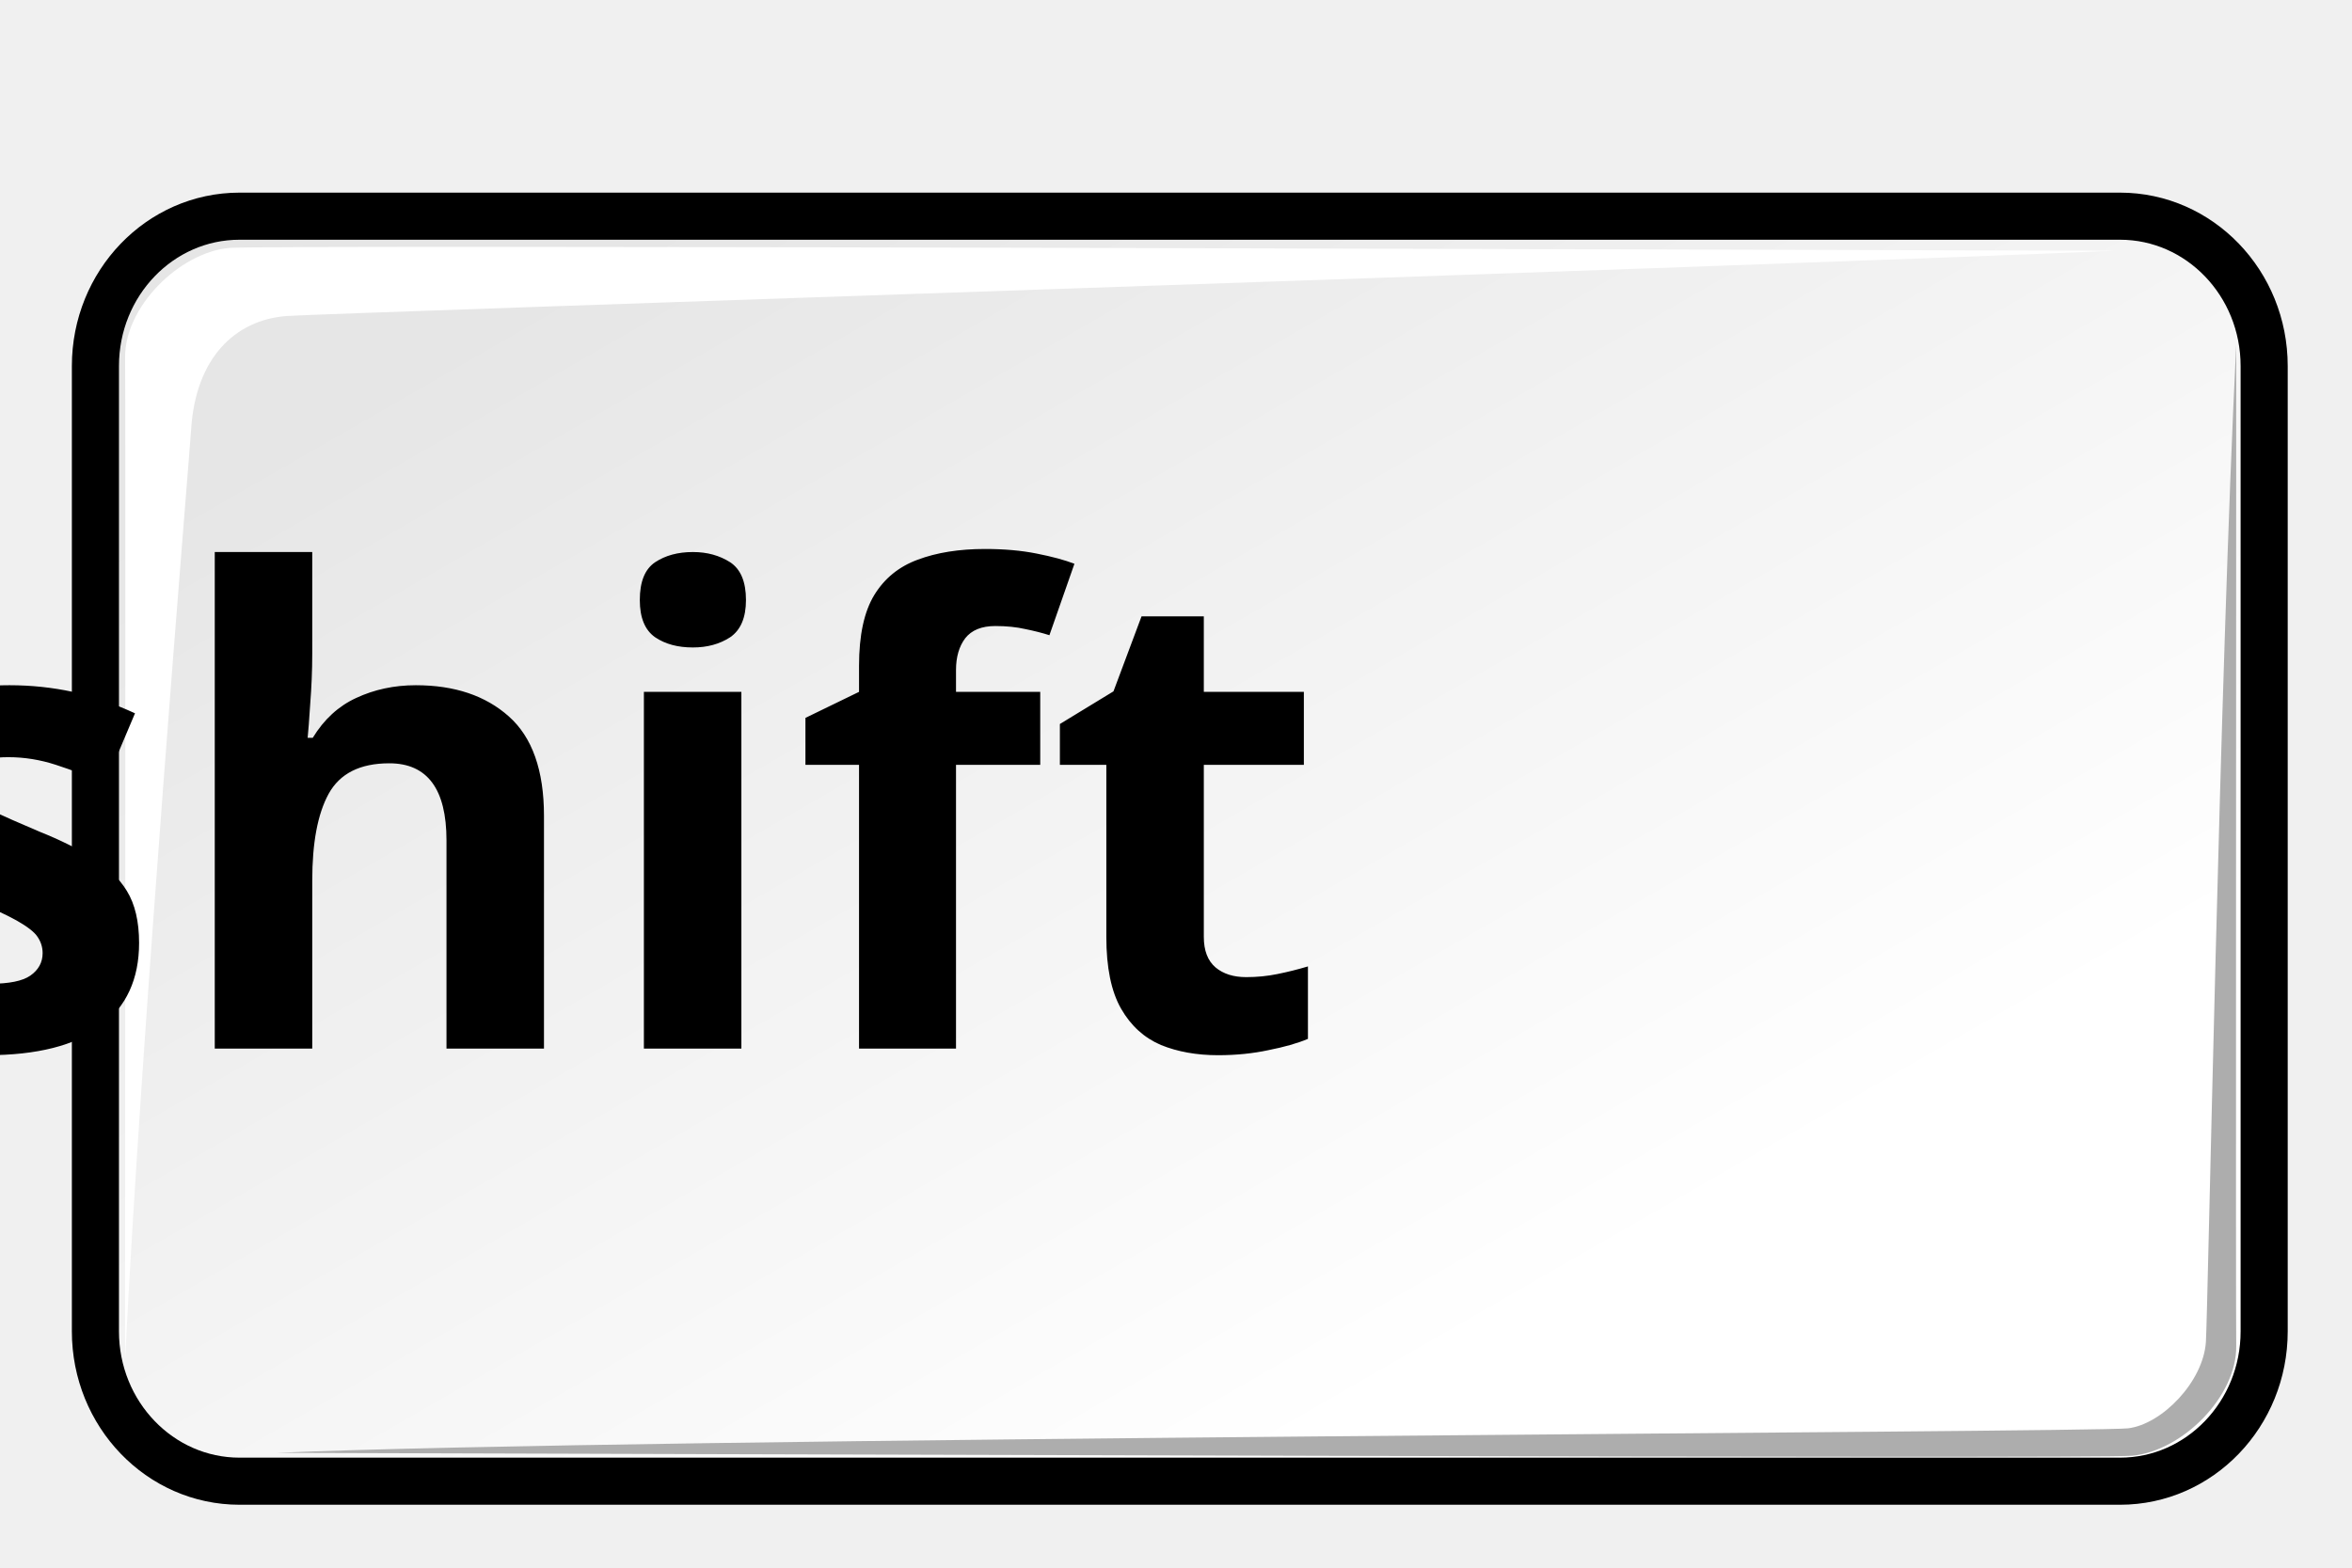
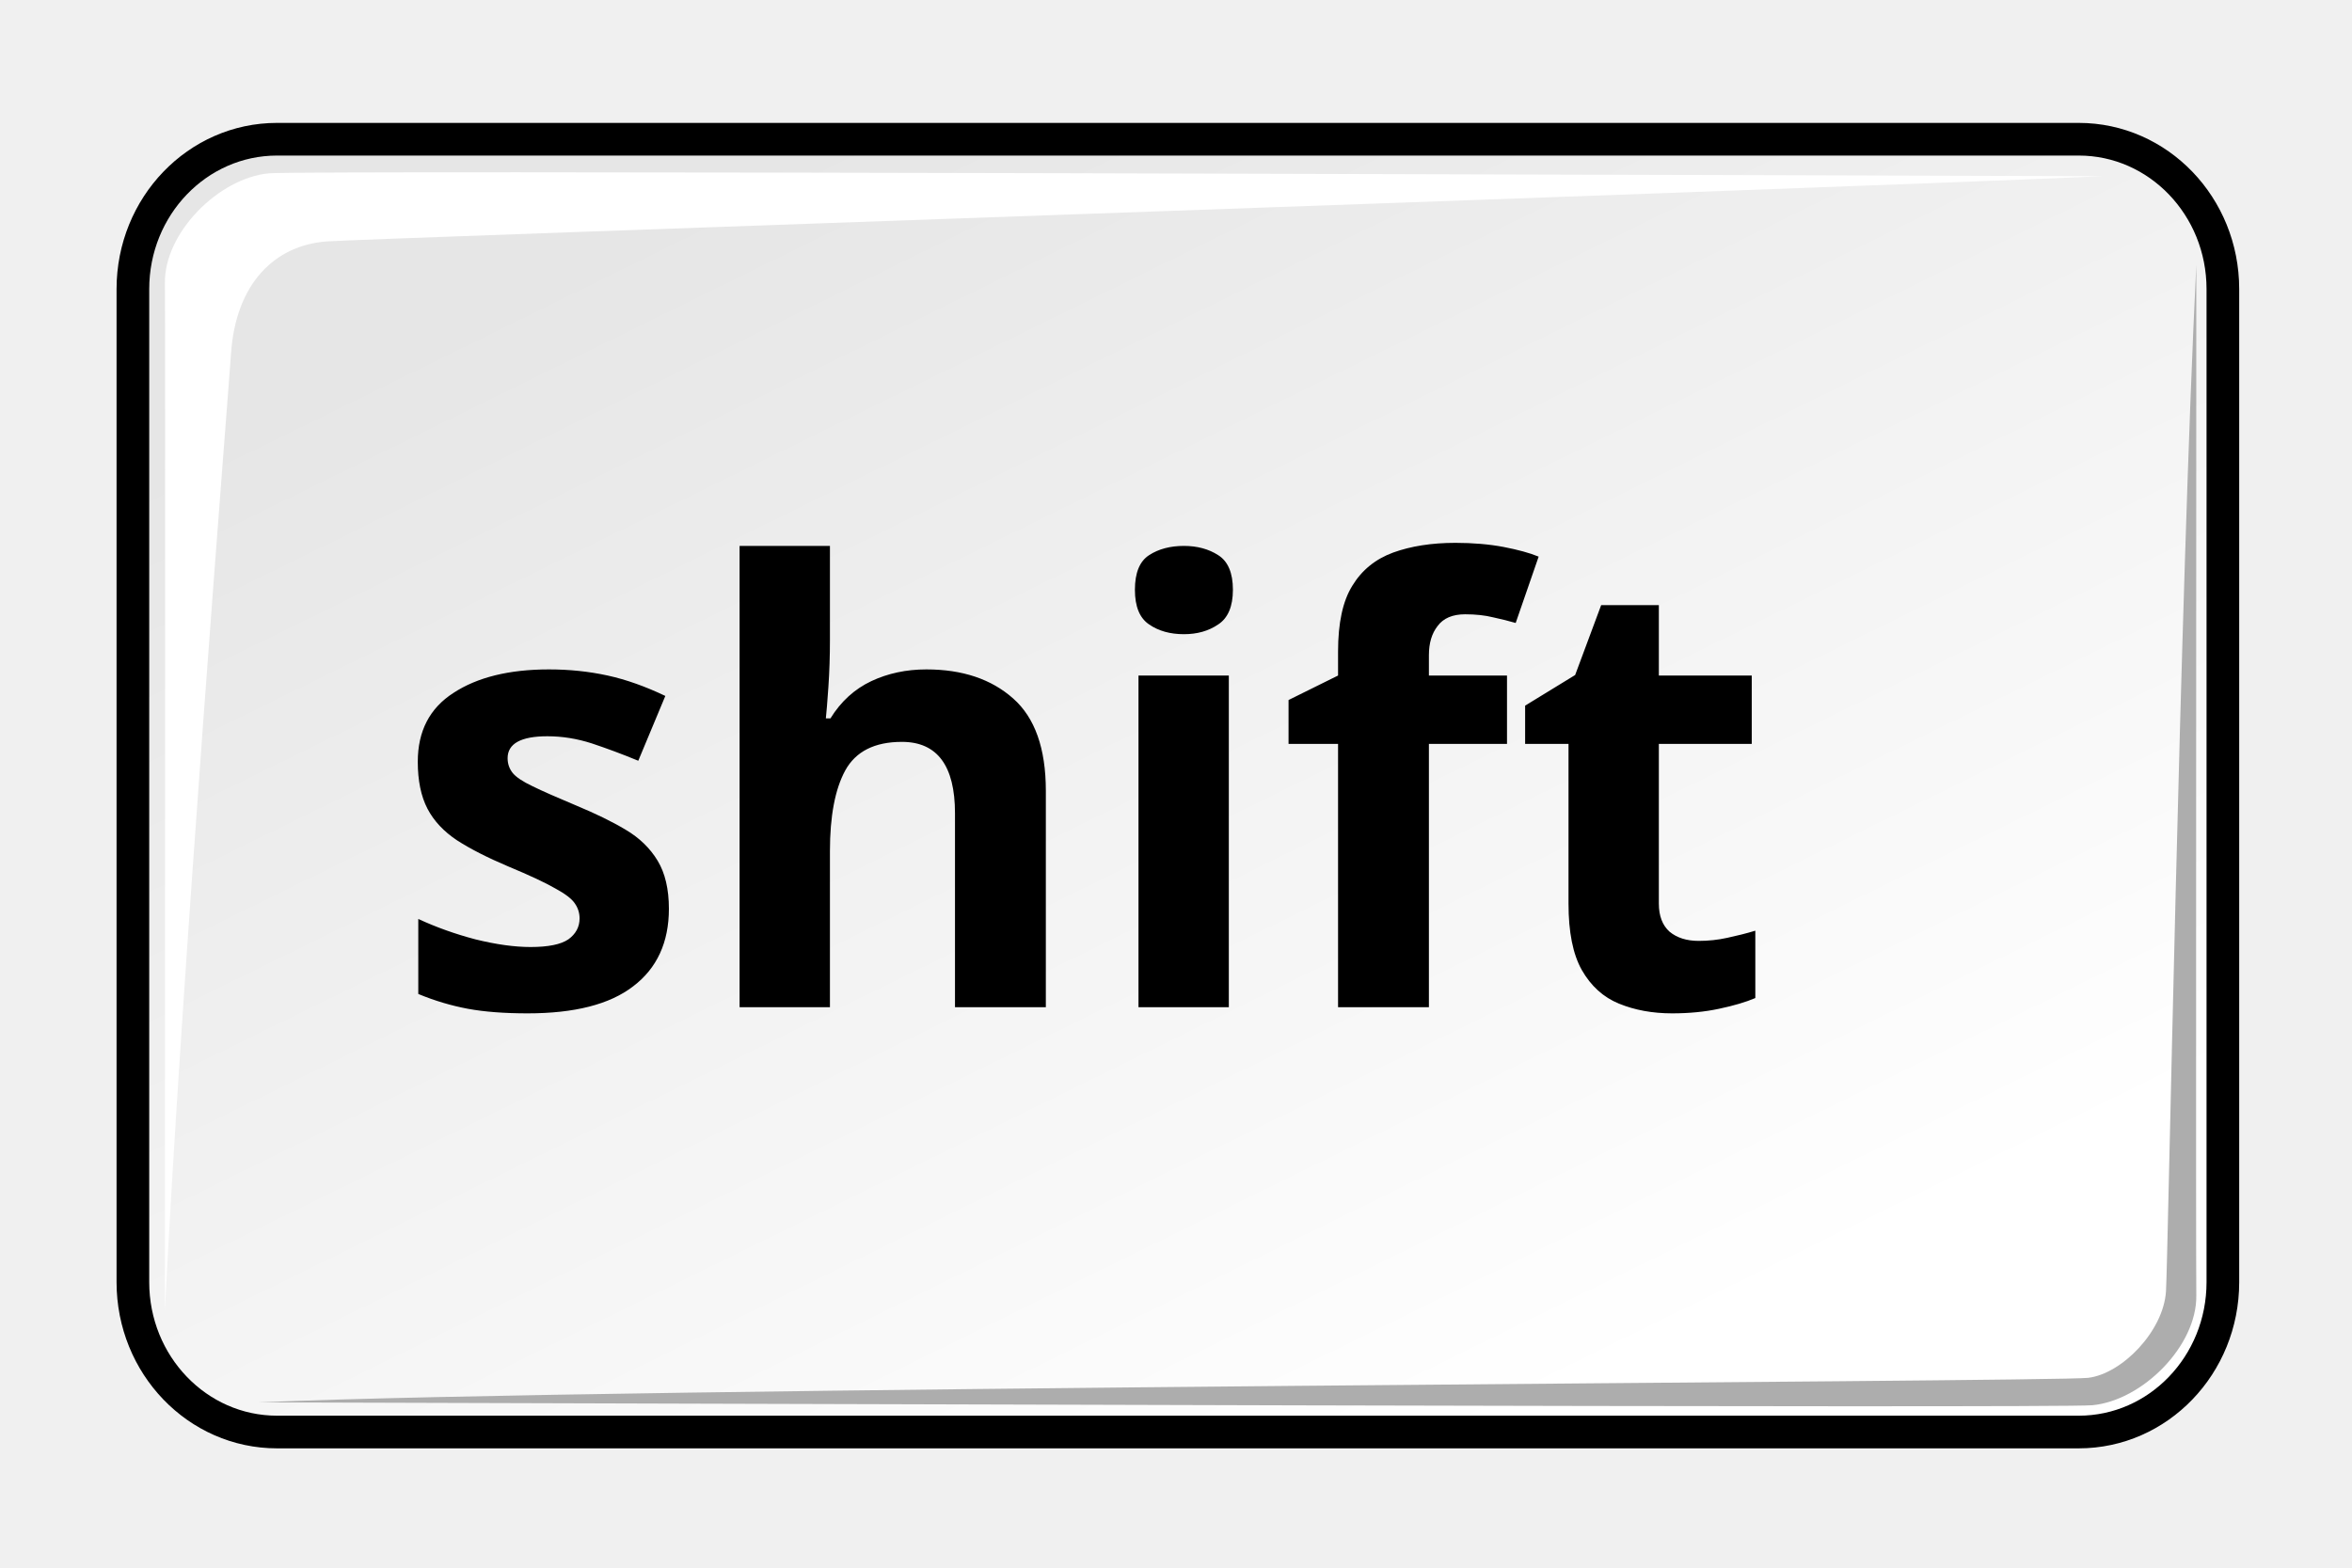
- <svg xmlns="http://www.w3.org/2000/svg" xmlns:xlink="http://www.w3.org/1999/xlink" width="72" height="48" id="svg1770" version="1.1">
+ <svg xmlns="http://www.w3.org/2000/svg" xmlns:xlink="http://www.w3.org/1999/xlink" id="svg1770" height="48" width="72" version="1.1">
  <defs id="defs3">
    <linearGradient id="linearGradient2103">
-       <stop id="stop2105" offset="0" style="stop-color:#e1e1e1;stop-opacity:1;" />
-       <stop id="stop2107" offset="1" style="stop-color:#a2a2a3;stop-opacity:1;" />
+       <stop style="stop-color:#ffffff;stop-opacity:1;" offset="0" id="stop2105" />
+       <stop style="stop-color:#e6e6e6;stop-opacity:1;" offset="1" id="stop2107" />
    </linearGradient>
    <linearGradient id="linearGradient2064">
-       <stop id="stop2066" offset="0" style="stop-color:#b2b2b2;stop-opacity:1;" />
-       <stop id="stop2068" offset="1" style="stop-color:#dcdcde;stop-opacity:1;" />
+       <stop style="stop-color:#b2b2b2;stop-opacity:1;" offset="0" id="stop2066" />
+       <stop style="stop-color:#dcdcde;stop-opacity:1;" offset="1" id="stop2068" />
    </linearGradient>
    <linearGradient id="linearGradient2052">
-       <stop id="stop2054" offset="0" style="stop-color:#aaaaaa;stop-opacity:1;" />
-       <stop id="stop2056" offset="1" style="stop-color:#c8c8ca;stop-opacity:1;" />
+       <stop style="stop-color:#aaaaaa;stop-opacity:1;" offset="0" id="stop2054" />
+       <stop style="stop-color:#c8c8ca;stop-opacity:1;" offset="1" id="stop2056" />
    </linearGradient>
    <linearGradient id="linearGradient1784">
-       <stop style="stop-color:#ffffff;stop-opacity:1;" offset="0" id="stop1785" />
-       <stop style="stop-color:#dcdcde;stop-opacity:1;" offset="1" id="stop1786" />
+       <stop id="stop1785" offset="0" style="stop-color:#ffffff;stop-opacity:1;" />
+       <stop id="stop1786" offset="1" style="stop-color:#dcdcde;stop-opacity:1;" />
    </linearGradient>
-     <linearGradient xlink:href="#linearGradient1784" id="linearGradient1789" gradientUnits="userSpaceOnUse" gradientTransform="matrix(1.593044,0,0,1.241206,-129.6924,-73.34169)" x1="250.054" y1="259.819" x2="511.689" y2="549.613" />
-     <linearGradient xlink:href="#linearGradient2052" id="linearGradient1794" gradientTransform="matrix(2.470094,0,0,0.404843,-5.695438,24.53693)" x1="205.673" y1="1468.668" x2="69.097" y2="1222.128" gradientUnits="userSpaceOnUse" />
-     <linearGradient xlink:href="#linearGradient2064" id="linearGradient1804" gradientTransform="matrix(0.493865,0,0,2.024845,-5.695438,24.53693)" x1="1390.407" y1="284.347" x2="1180.534" y2="65.462" gradientUnits="userSpaceOnUse" />
-     <linearGradient xlink:href="#linearGradient1784" id="linearGradient2083" gradientUnits="userSpaceOnUse" gradientTransform="matrix(1.593044,0,0,1.241206,-129.6924,-73.34169)" x1="250.054" y1="259.819" x2="511.689" y2="549.613" />
-     <linearGradient xlink:href="#linearGradient2052" id="linearGradient2085" gradientUnits="userSpaceOnUse" gradientTransform="matrix(2.470094,0,0,0.404843,-5.695438,24.53693)" x1="205.673" y1="1468.668" x2="69.097" y2="1222.128" />
-     <linearGradient xlink:href="#linearGradient2064" id="linearGradient2087" gradientUnits="userSpaceOnUse" gradientTransform="matrix(0.493865,0,0,2.024845,-5.695438,24.53693)" x1="1390.407" y1="284.347" x2="1180.534" y2="65.462" />
-     <linearGradient xlink:href="#linearGradient2064" id="linearGradient2094" gradientUnits="userSpaceOnUse" gradientTransform="matrix(0.02919086,0,0,0.119682,11.90859,7.804527)" x1="1390.407" y1="284.347" x2="1180.534" y2="65.462" />
-     <linearGradient xlink:href="#linearGradient2052" id="linearGradient2098" gradientUnits="userSpaceOnUse" gradientTransform="matrix(0.146,0,0,0.02392903,0.716466,7.804527)" x1="205.673" y1="1468.668" x2="69.097" y2="1222.128" />
-     <linearGradient xlink:href="#linearGradient2103" id="linearGradient2101" gradientUnits="userSpaceOnUse" gradientTransform="matrix(1.40967,0,0,1.098332,-8.853555,-5.868595)" x1="34.792" y1="42.567" x2="13.166" y2="15.033" />
-     <linearGradient xlink:href="#linearGradient2064" id="linearGradient9457" gradientUnits="userSpaceOnUse" gradientTransform="matrix(0.02919086,0,0,0.119682,11.90859,9.723532)" x1="1390.407" y1="284.347" x2="1180.534" y2="65.462" />
-     <linearGradient xlink:href="#linearGradient2052" id="linearGradient9461" gradientUnits="userSpaceOnUse" gradientTransform="matrix(0.146,0,0,0.02392903,0.716466,9.723532)" x1="205.673" y1="1468.668" x2="69.097" y2="1222.128" />
-     <linearGradient xlink:href="#linearGradient2103" id="linearGradient9464" gradientUnits="userSpaceOnUse" gradientTransform="matrix(1.40967,0,0,1.098332,-8.853555,-3.94959)" x1="34.792" y1="42.567" x2="13.166" y2="15.033" />
-     <linearGradient y2="15.033" x2="13.166" y1="42.567" x1="34.792" gradientTransform="matrix(1.135639,0,0,1.098332,-6.644308,-3.91926)" gradientUnits="userSpaceOnUse" id="linearGradient3701" xlink:href="#linearGradient2103-1" />
-     <linearGradient id="linearGradient2103-1">
-       <stop style="stop-color:#ffffff;stop-opacity:1;" offset="0" id="stop2105-5" />
-       <stop style="stop-color:#e6e6e6;stop-opacity:1;" offset="1" id="stop2107-9" />
-     </linearGradient>
-     <linearGradient y2="15.033" x2="13.166" y1="42.567" x1="34.792" gradientTransform="matrix(1.498806,0,0,1.098332,-9.675289,-3.964756)" gradientUnits="userSpaceOnUse" id="linearGradient2873" xlink:href="#linearGradient2103-1" />
+     <linearGradient y2="549.613" x2="511.689" y1="259.819" x1="250.054" gradientTransform="matrix(1.593044,0,0,1.241206,-129.6924,-73.34169)" gradientUnits="userSpaceOnUse" id="linearGradient1789" xlink:href="#linearGradient1784" />
+     <linearGradient gradientUnits="userSpaceOnUse" y2="1222.128" x2="69.097" y1="1468.668" x1="205.673" gradientTransform="matrix(2.470094,0,0,0.404843,-5.695438,24.53693)" id="linearGradient1794" xlink:href="#linearGradient2052" />
+     <linearGradient gradientUnits="userSpaceOnUse" y2="65.462" x2="1180.534" y1="284.347" x1="1390.407" gradientTransform="matrix(0.493865,0,0,2.024845,-5.695438,24.53693)" id="linearGradient1804" xlink:href="#linearGradient2064" />
+     <linearGradient y2="549.613" x2="511.689" y1="259.819" x1="250.054" gradientTransform="matrix(1.593044,0,0,1.241206,-129.6924,-73.34169)" gradientUnits="userSpaceOnUse" id="linearGradient2083" xlink:href="#linearGradient1784" />
+     <linearGradient y2="1222.128" x2="69.097" y1="1468.668" x1="205.673" gradientTransform="matrix(2.470094,0,0,0.404843,-5.695438,24.53693)" gradientUnits="userSpaceOnUse" id="linearGradient2085" xlink:href="#linearGradient2052" />
+     <linearGradient y2="65.462" x2="1180.534" y1="284.347" x1="1390.407" gradientTransform="matrix(0.493865,0,0,2.024845,-5.695438,24.53693)" gradientUnits="userSpaceOnUse" id="linearGradient2087" xlink:href="#linearGradient2064" />
+     <linearGradient y2="65.462" x2="1180.534" y1="284.347" x1="1390.407" gradientTransform="matrix(0.02351632,0,0,0.119682,11.31112,7.804527)" gradientUnits="userSpaceOnUse" id="linearGradient2094" xlink:href="#linearGradient2064" />
+     <linearGradient y2="1222.128" x2="69.097" y1="1468.668" x1="205.673" gradientTransform="matrix(0.117618,0,0,0.02392903,2.29468,7.804527)" gradientUnits="userSpaceOnUse" id="linearGradient2098" xlink:href="#linearGradient2052" />
+     <linearGradient y2="15.033" x2="13.166" y1="42.567" x1="34.792" gradientTransform="matrix(1.135639,0,0,1.098332,-5.414986,-5.868595)" gradientUnits="userSpaceOnUse" id="linearGradient2101" xlink:href="#linearGradient2103" />
+     <linearGradient xlink:href="#linearGradient2103" id="linearGradient2416" gradientUnits="userSpaceOnUse" gradientTransform="matrix(1.135639,0,0,1.098332,-5.414986,-5.868595)" x1="34.792" y1="42.567" x2="13.166" y2="15.033" />
+     <linearGradient xlink:href="#linearGradient2052" id="linearGradient2418" gradientUnits="userSpaceOnUse" gradientTransform="matrix(0.117618,0,0,0.02392903,2.29468,7.804527)" x1="205.673" y1="1468.668" x2="69.097" y2="1222.128" />
+     <linearGradient xlink:href="#linearGradient2064" id="linearGradient2420" gradientUnits="userSpaceOnUse" gradientTransform="matrix(0.02351632,0,0,0.119682,11.31112,7.804527)" x1="1390.407" y1="284.347" x2="1180.534" y2="65.462" />
+     <linearGradient xlink:href="#linearGradient2064" id="linearGradient2721" gradientUnits="userSpaceOnUse" gradientTransform="matrix(0.02351632,0,0,0.119682,11.31112,9.723532)" x1="1390.407" y1="284.347" x2="1180.534" y2="65.462" />
+     <linearGradient xlink:href="#linearGradient2052" id="linearGradient2725" gradientUnits="userSpaceOnUse" gradientTransform="matrix(0.117618,0,0,0.02392903,2.29468,9.723532)" x1="205.673" y1="1468.668" x2="69.097" y2="1222.128" />
+     <linearGradient xlink:href="#linearGradient2103" id="linearGradient2728" gradientUnits="userSpaceOnUse" gradientTransform="matrix(1.788002,0,0,1.118309,-10.84654,-6.440144)" x1="34.792" y1="42.567" x2="13.166" y2="15.033" />
  </defs>
  <g id="layer1">
-     <rect ry="4.588" rx="4.412" y="6.619" x="2.921" height="38.733" width="66.39" id="rect1788-4" style="fill:url(#linearGradient2873);fill-opacity:1;stroke:#000000;stroke-width:1.442;stroke-linecap:round;stroke-linejoin:miter;stroke-miterlimit:4;stroke-opacity:1;stroke-dasharray:none;stroke-dashoffset:0" />
-     <path style="fill:#ffffff;fill-opacity:1;stroke:none" d="m 3.83,41.621 c 0,-10.224 0.016,-29.394 0,-30.671 -0.02,-1.542 1.647,-3.212 3.182,-3.359 1.024,-0.098 46.663,0.059 57.682,0.088 -10.842,0.471 -54.813,1.914 -55.913,1.996 -1.597,0.12 -2.79,1.297 -2.929,3.46 -0.06,0.931 -1.521,18.379 -2.022,28.485 z" id="path3618" />
-     <path style="fill:#adadad;fill-opacity:1;stroke:none" d="m 68.456,10.542 c 0,10.224 -0.016,29.394 0,30.671 0.02,1.542 -1.647,3.212 -3.182,3.359 -1.024,0.098 -45.788,-0.059 -56.807,-0.088 10.842,-0.471 55.58,-0.624 56.675,-0.751 1.035,-0.12 2.31,-1.427 2.386,-2.652 0.058,-0.931 0.427,-20.432 0.928,-30.538 z" id="path3618-6" />
-     <text id="text14572" y="32.107" x="35.276" style="font-size:20px;font-style:normal;font-variant:normal;font-weight:bold;font-stretch:normal;text-align:center;line-height:125%;writing-mode:lr-tb;text-anchor:middle;fill:#000000;fill-opacity:1;stroke:none;font-family:Bitstream Vera Sans;-inkscape-font-specification:Bitstream Vera Sans Bold" xml:space="preserve">
-       <tspan y="32.107" x="35.276" id="tspan14574" style="font-family:Verdana;-inkscape-font-specification:Verdana">shift</tspan>
+     <rect ry="4.588" rx="4.412" y="4.263" x="4.068" height="39.583" width="63.979" id="rect1788" style="fill:url(#linearGradient2728);fill-opacity:1;stroke:#000000;stroke-width:1;stroke-linecap:round;stroke-linejoin:miter;stroke-miterlimit:4;stroke-opacity:1;stroke-dasharray:none;stroke-dashoffset:0" />
+     <path style="fill:#ffffff;fill-opacity:1;stroke:none" d="m 5.048,40.132 c 0,-10.224 0.016,-30.189 0,-31.466 C 5.028,7.124 6.695,5.454 8.23,5.307 9.254,5.209 53.331,5.366 64.35,5.396 53.508,5.867 11.099,7.309 10,7.392 8.402,7.512 7.209,8.689 7.07,10.852 7.011,11.782 5.549,30.026 5.048,40.132 z" id="path3618" />
+     <path style="fill:#adadad;fill-opacity:1;stroke:none" d="m 67.234,8.112 c 0,10.224 -0.016,30.277 0,31.555 0.02,1.542 -1.647,3.212 -3.182,3.359 -1.024,0.098 -45.101,-0.059 -56.12,-0.088 10.842,-0.471 54.893,-0.624 55.988,-0.751 1.035,-0.12 2.31,-1.427 2.386,-2.652 0.058,-0.931 0.427,-21.316 0.928,-31.422 z" id="path3618-6" />
+     <text id="text14572-4" y="30.841" x="11.944" style="font-size:18.592px;font-style:normal;font-variant:normal;font-weight:bold;font-stretch:normal;text-align:start;line-height:125%;writing-mode:lr-tb;text-anchor:start;fill:#000000;fill-opacity:1;stroke:none;font-family:Verdana;-inkscape-font-specification:Verdana" xml:space="preserve">
+       <tspan y="30.841" x="11.944" style="font-size:18.592px;text-align:start;text-anchor:start;fill:#000000" id="tspan2857">shift</tspan>
    </text>
  </g>
</svg>
